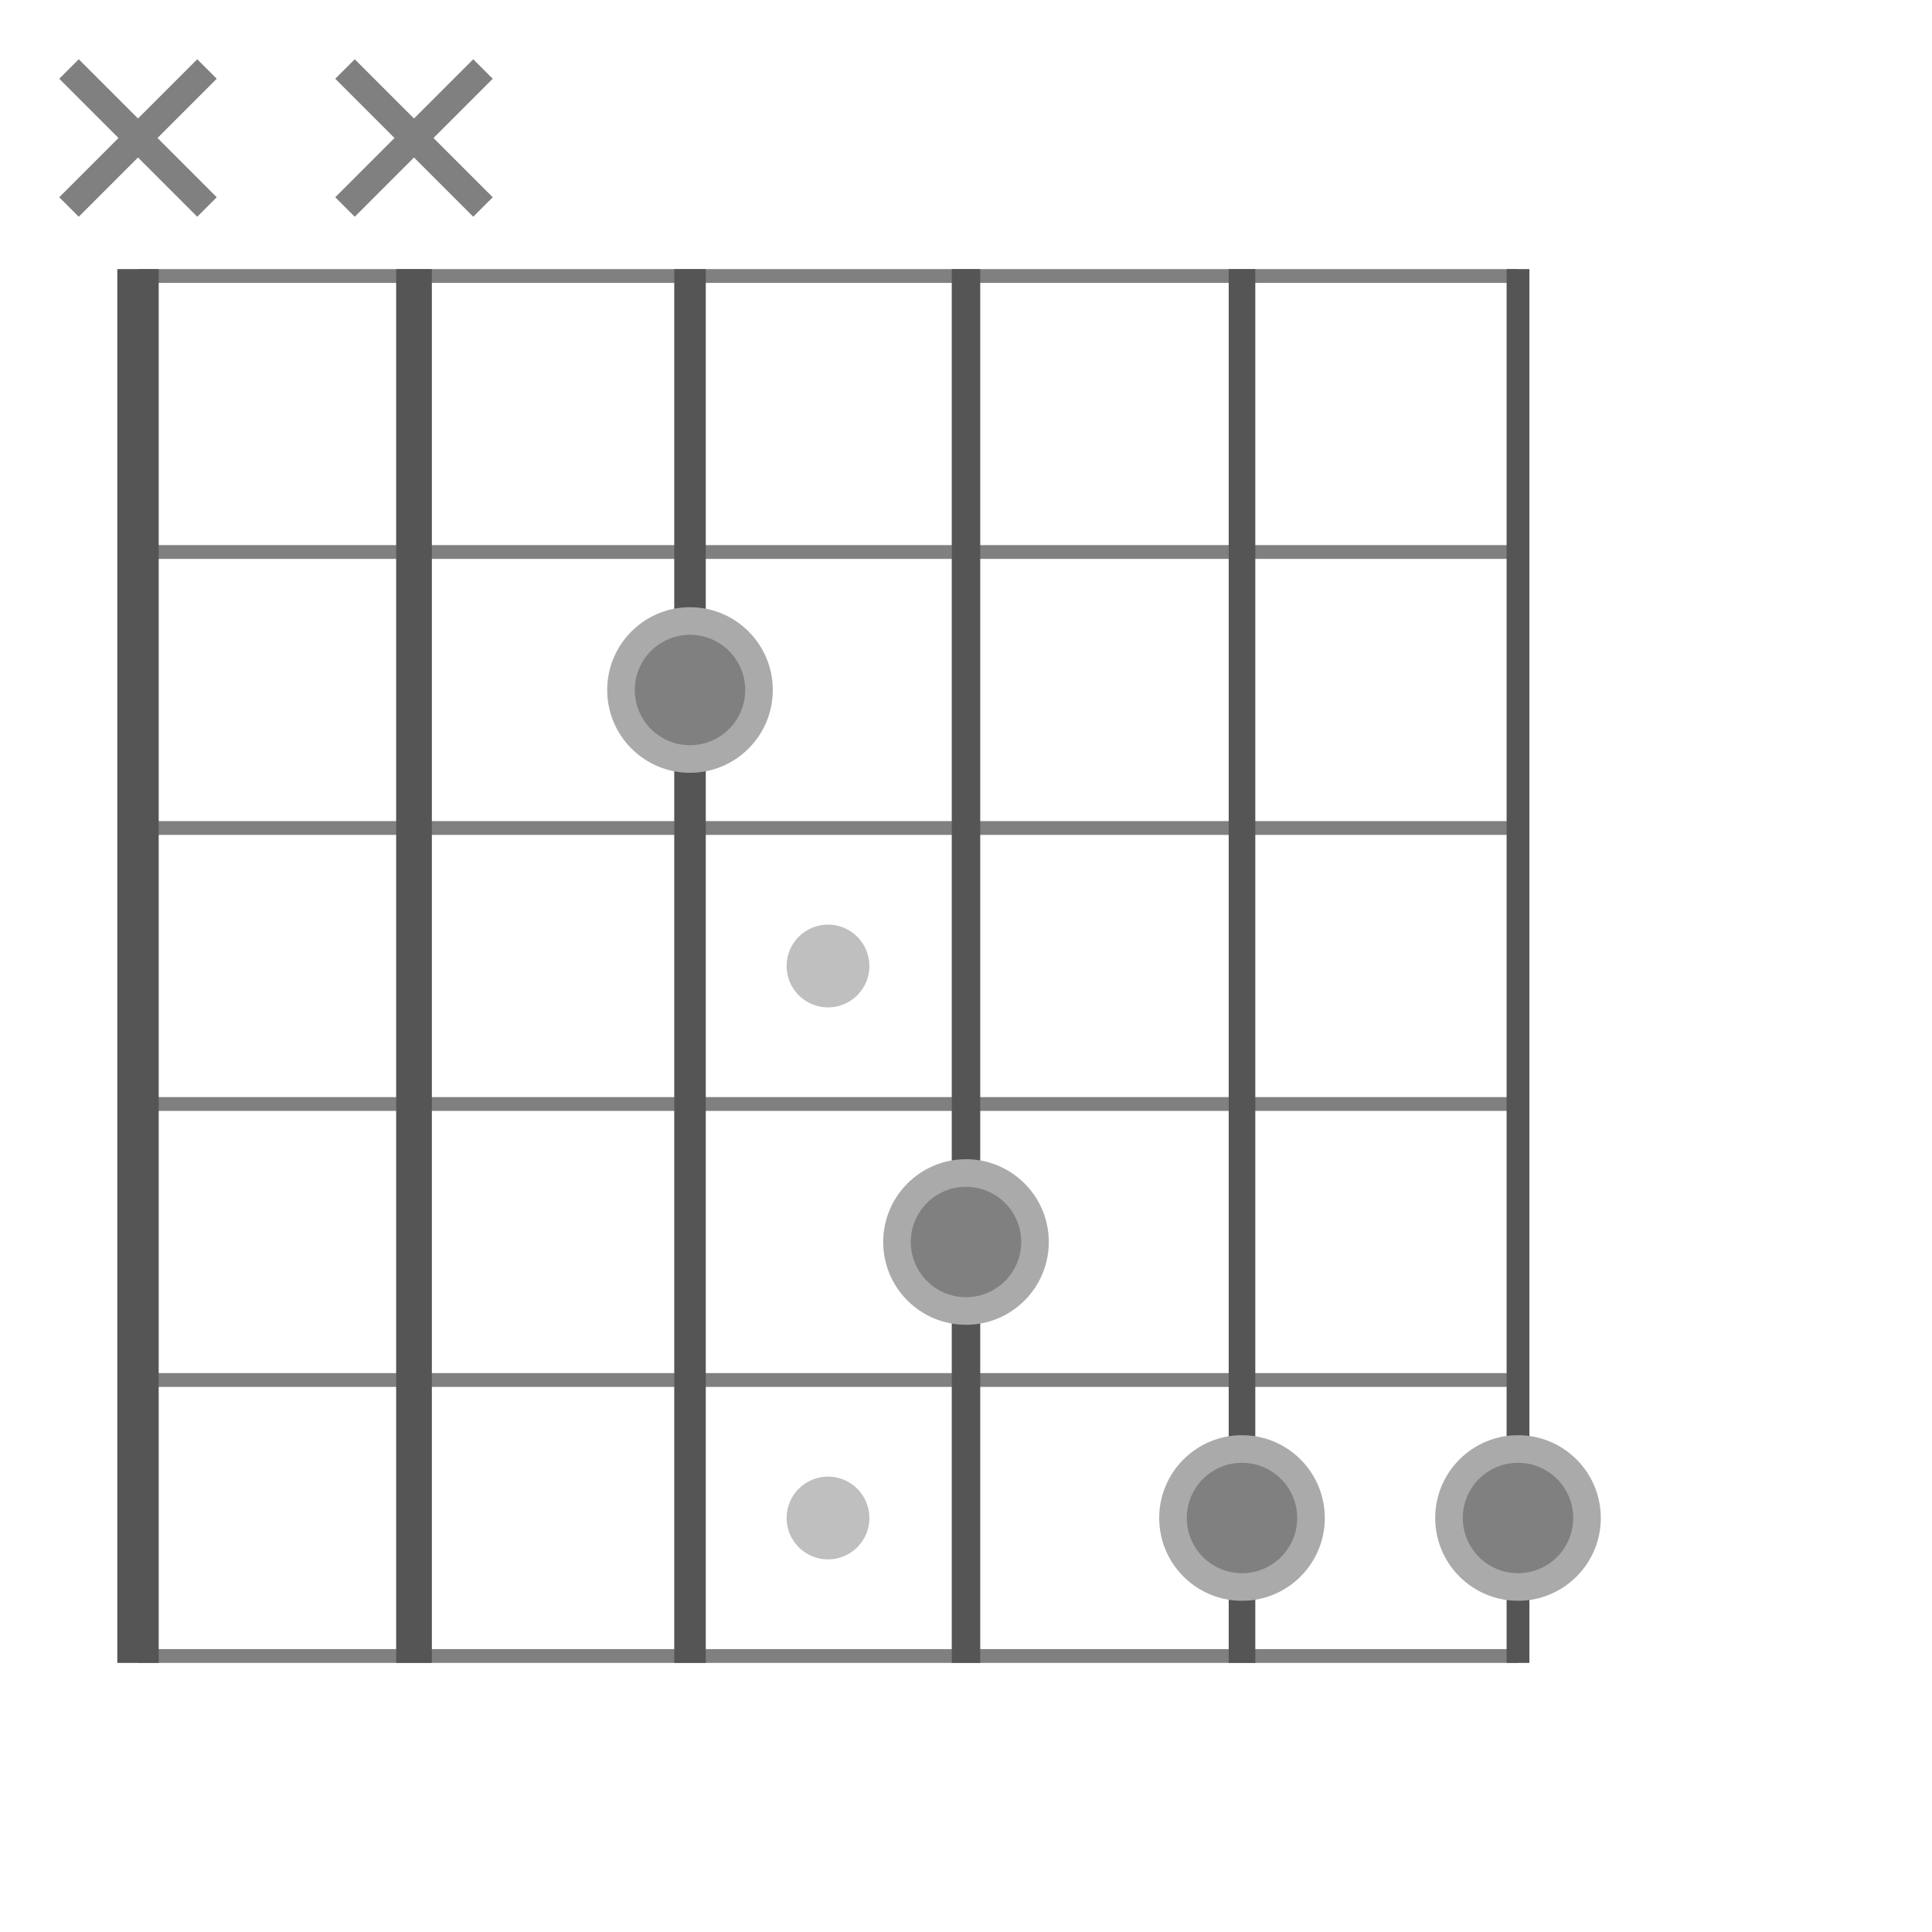
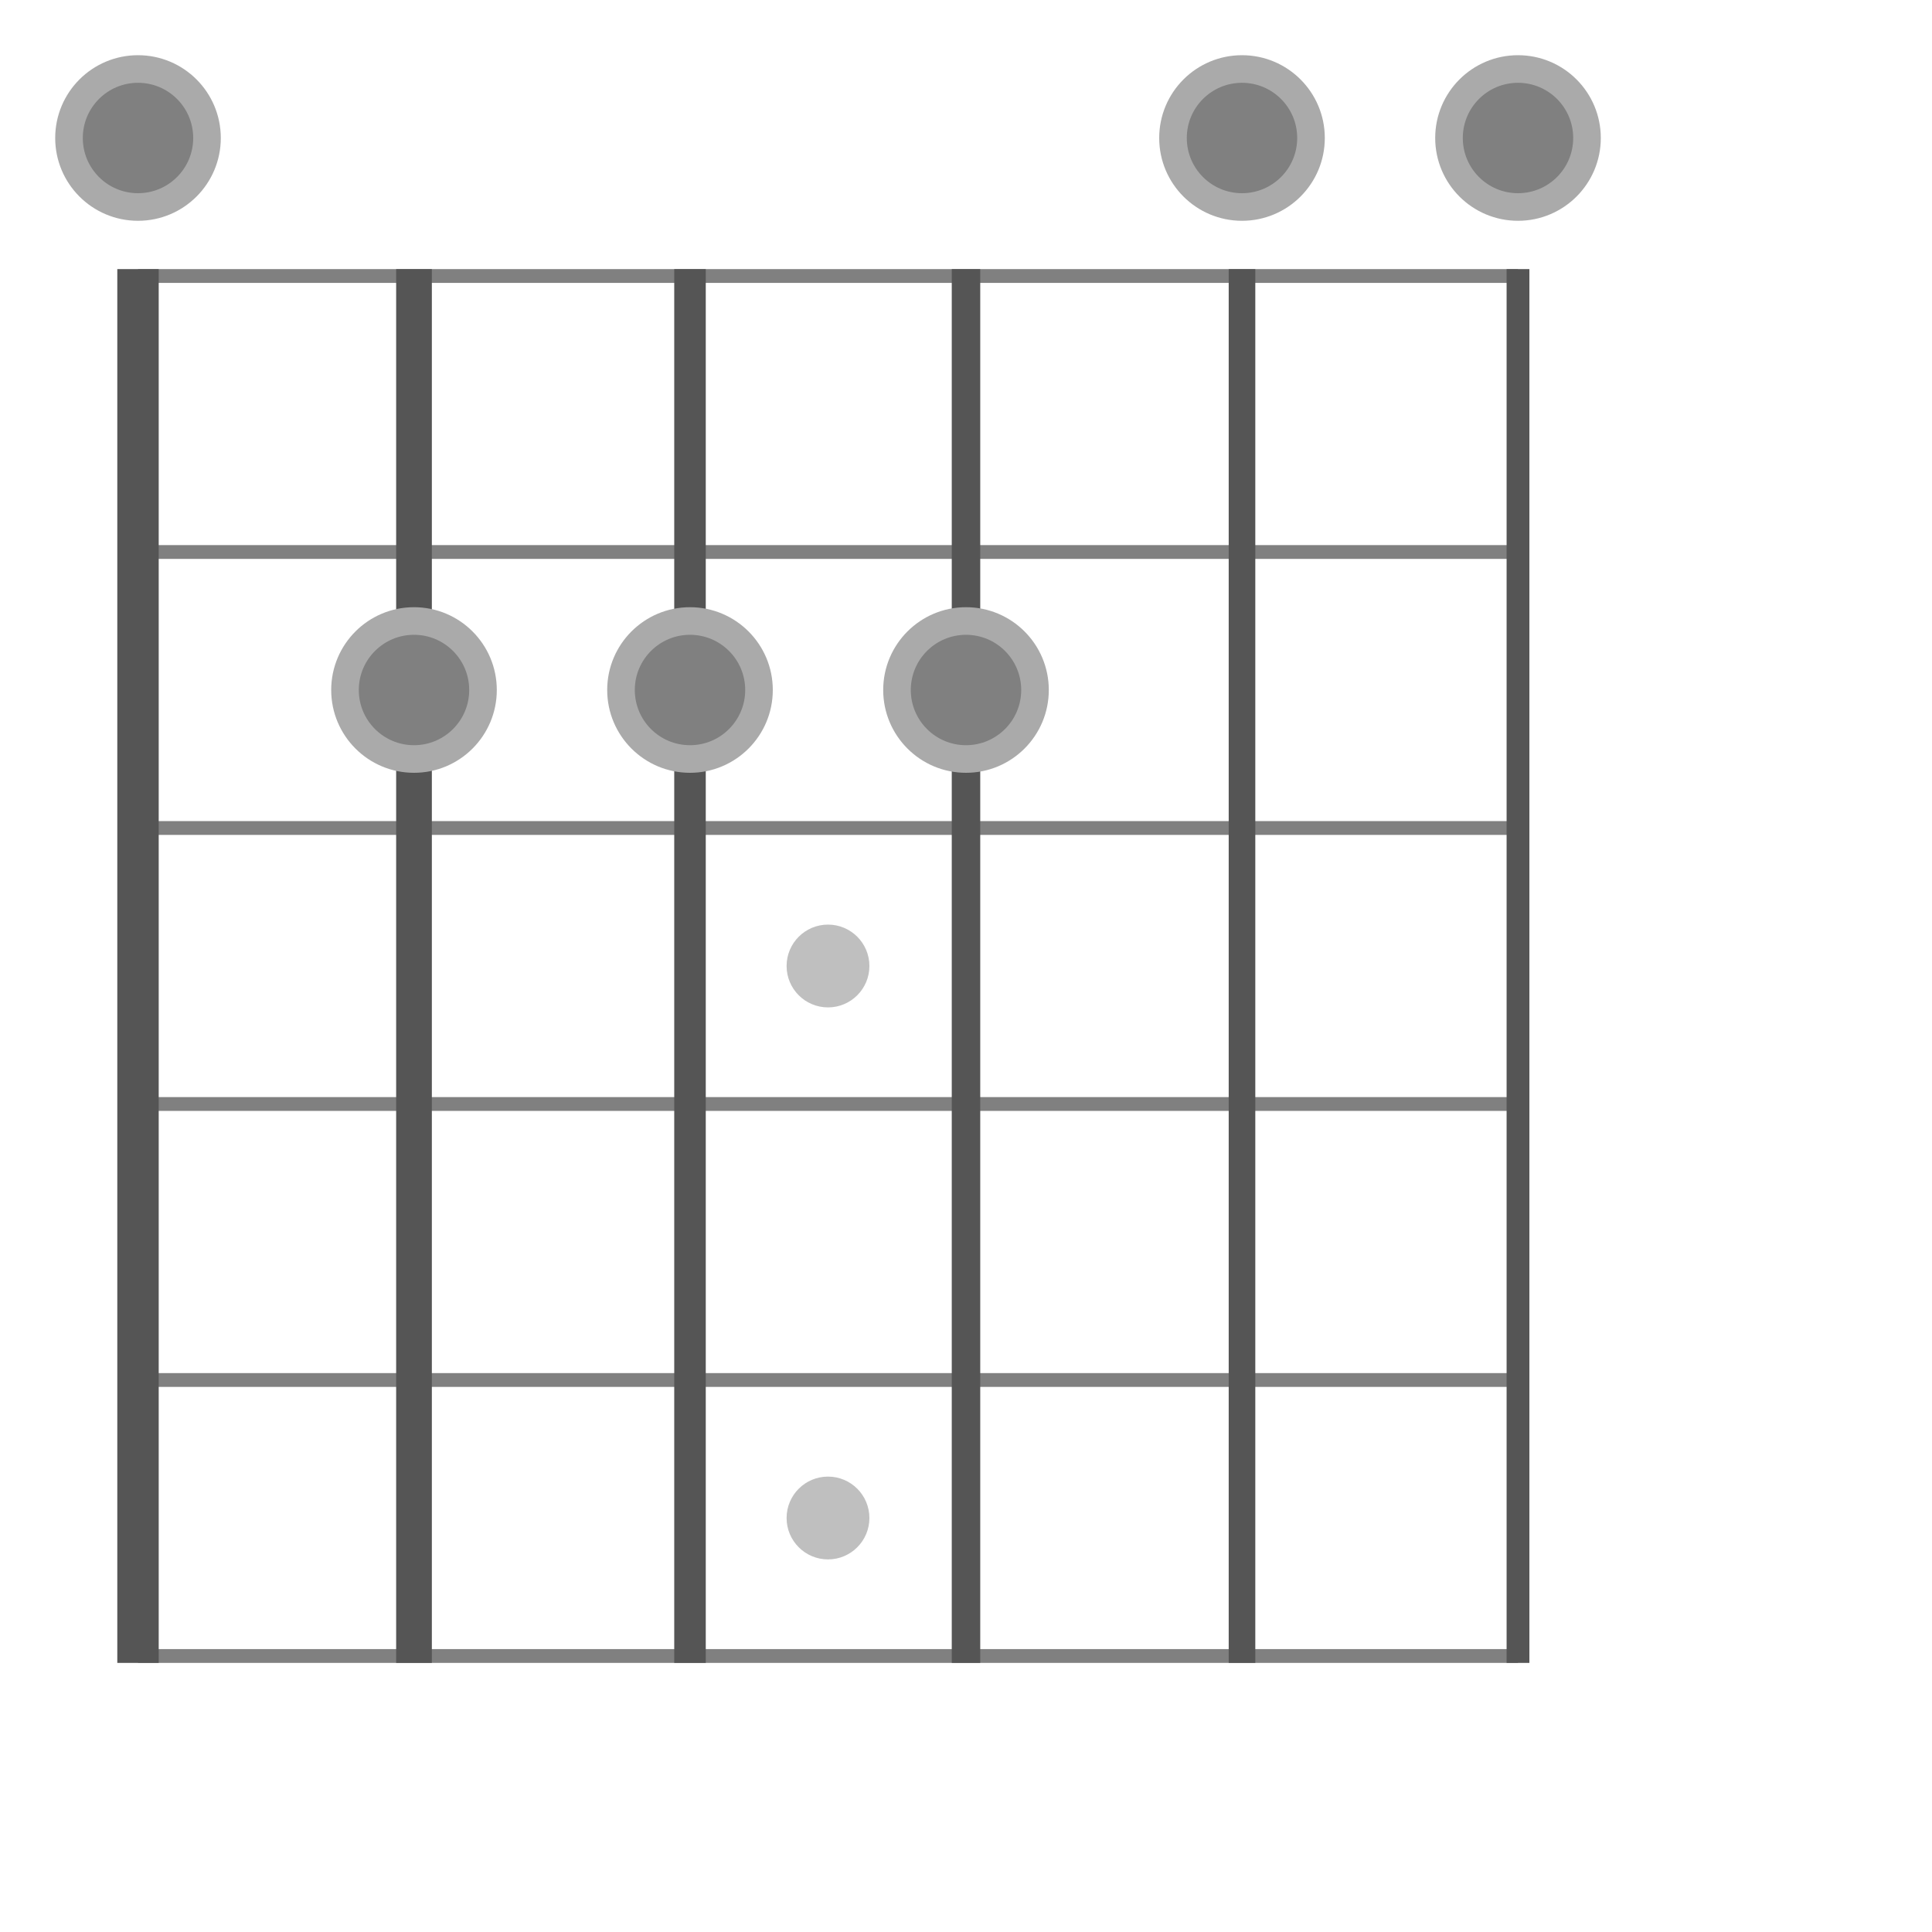
<svg xmlns="http://www.w3.org/2000/svg" width="140" height="140" viewBox="-70.0 -70.0 140 140">
  <defs>
</defs>
  <circle cx="-10.0" cy="-0.0" r="3" stroke-width="0" fill="gray" fill-opacity="0.5" />
  <circle cx="-10.0" cy="40.0" r="3" stroke-width="0" fill="gray" fill-opacity="0.5" />
  <path d="M-60.0,-50.0 L40.0,-50.0" stroke="gray" stroke-width="1" fill="none" />
  <path d="M-60.0,-30.0 L40.0,-30.0" stroke="gray" stroke-width="1" fill="none" />
  <path d="M-60.0,-10.0 L40.0,-10.0" stroke="gray" stroke-width="1" fill="none" />
  <path d="M-60.0,10.0 L40.0,10.0" stroke="gray" stroke-width="1" fill="none" />
  <path d="M-60.0,30.0 L40.0,30.0" stroke="gray" stroke-width="1" fill="none" />
  <path d="M-60.0,50.0 L40.0,50.0" stroke="gray" stroke-width="1" fill="none" />
  <path d="M-60.0,-50.5 L-60.0,50.5" stroke="#555" stroke-width="3.0" fill="none" />
  <path d="M-40.0,-50.5 L-40.0,50.5" stroke="#555" stroke-width="2.587" fill="none" />
  <path d="M-20.0,-50.5 L-20.0,50.5" stroke="#555" stroke-width="2.284" fill="none" />
  <path d="M0.0,-50.5 L0.0,50.5" stroke="#555" stroke-width="2.064" fill="none" />
  <path d="M20.0,-50.5 L20.0,50.5" stroke="#555" stroke-width="1.927" fill="none" />
  <path d="M40.0,-50.5 L40.0,50.5" stroke="#555" stroke-width="1.651" fill="none" />
-   <path d="M-65.0,-55.0 L-55.0,-65.0" stroke="gray" stroke-width="2" fill="none" />
-   <path d="M-65.0,-65.0 L-55.0,-55.0" stroke="gray" stroke-width="2" fill="none" />
-   <path d="M-45.0,-55.0 L-35.0,-65.0" stroke="gray" stroke-width="2" fill="none" />
-   <path d="M-45.0,-65.0 L-35.0,-55.0" stroke="gray" stroke-width="2" fill="none" />
+   <circle cx="-60.0" cy="-60.0" r="5" fill="gray" stroke-width="2" stroke="#aaa" />
+   <circle cx="-40.0" cy="-20.0" r="5" fill="gray" stroke-width="2" stroke="#aaa" />
  <circle cx="-20.0" cy="-20.0" r="5" fill="gray" stroke-width="2" stroke="#aaa" />
-   <circle cx="0.0" cy="20.0" r="5" fill="gray" stroke-width="2" stroke="#aaa" />
-   <circle cx="20.0" cy="40.0" r="5" fill="gray" stroke-width="2" stroke="#aaa" />
-   <circle cx="40.0" cy="40.0" r="5" fill="gray" stroke-width="2" stroke="#aaa" />
+   <circle cx="0.0" cy="-20.0" r="5" fill="gray" stroke-width="2" stroke="#aaa" />
+   <circle cx="20.0" cy="-60.0" r="5" fill="gray" stroke-width="2" stroke="#aaa" />
+   <circle cx="40.0" cy="-60.0" r="5" fill="gray" stroke-width="2" stroke="#aaa" />
</svg>
